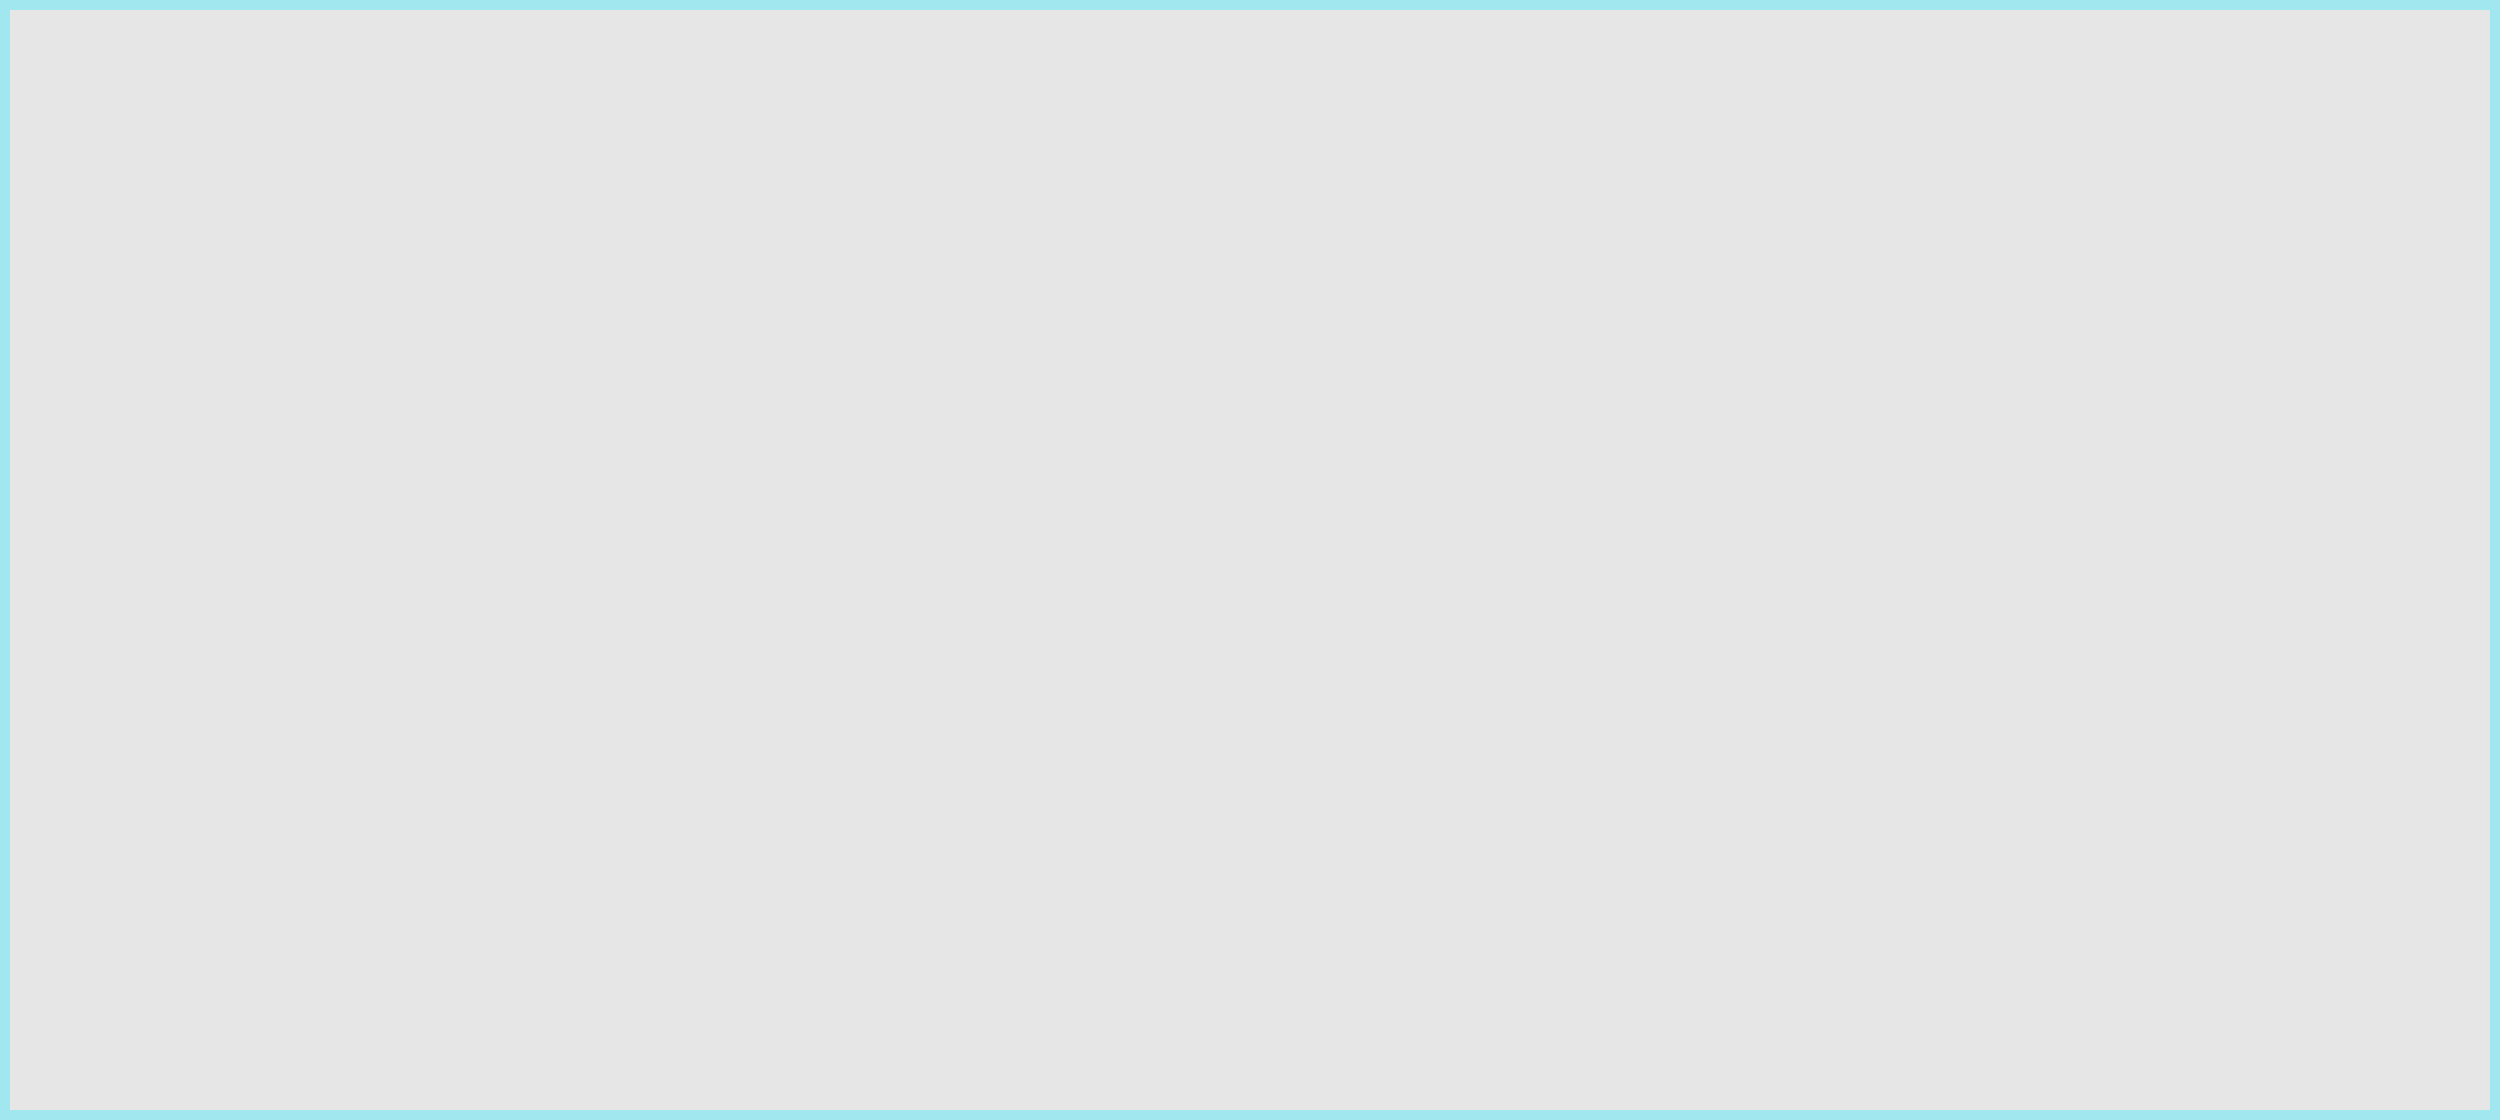
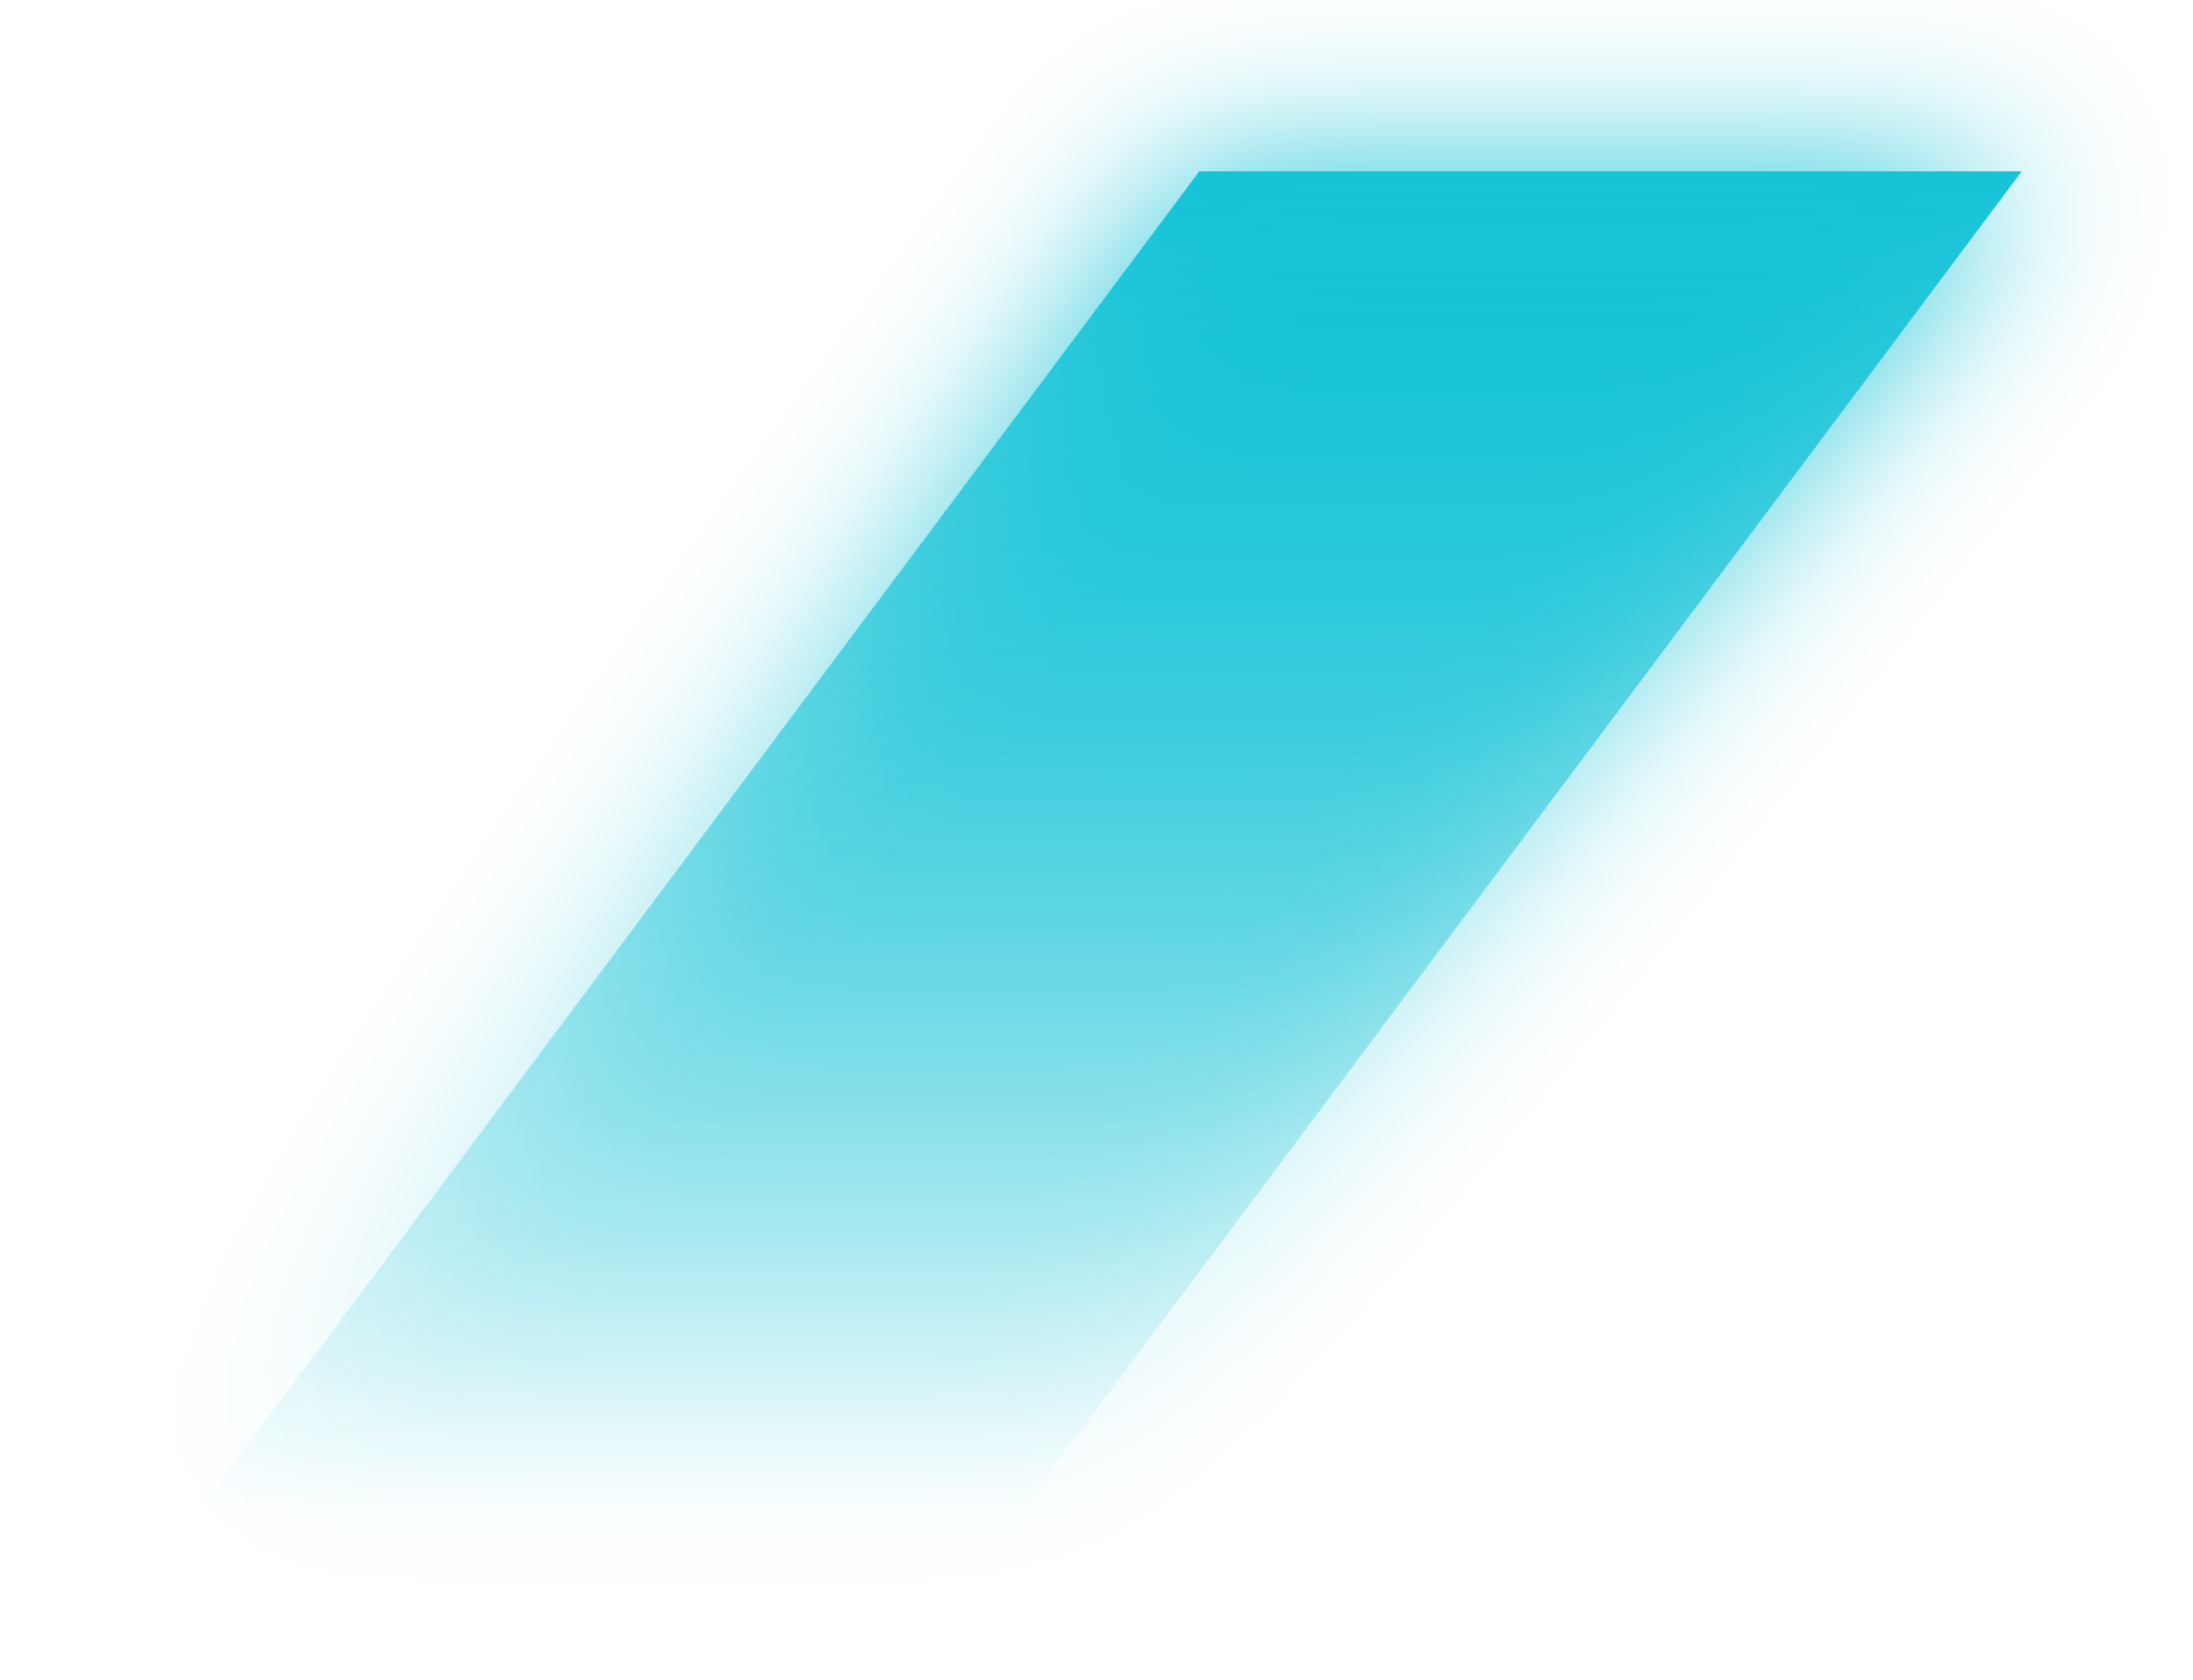
- <svg xmlns="http://www.w3.org/2000/svg" version="1.1" width="250px" height="112px">
-   <g transform="matrix(1 0 0 1 -1124 -146 )">
-     <path d="M 1125 147  L 1373 147  L 1373 257  L 1125 257  L 1125 147  Z " fill-rule="nonzero" fill="#000000" stroke="none" fill-opacity="0.098" />
-     <path d="M 1124.5 146.5  L 1373.5 146.5  L 1373.5 257.5  L 1124.5 257.5  L 1124.5 146.5  Z " stroke-width="1" stroke="#15c3d7" fill="none" stroke-opacity="0.4" />
+ <svg xmlns="http://www.w3.org/2000/svg" xmlns:xlink="http://www.w3.org/1999/xlink" version="1.1" width="64px" height="49px">
+   <defs>
+     <linearGradient gradientUnits="userSpaceOnUse" x1="27" y1="0" x2="27" y2="39" id="LinearGradient1811">
+       <stop id="Stop1812" stop-color="#15c3d7" offset="0" />
+       <stop id="Stop1813" stop-color="#15c3d7" stop-opacity="0" offset="1" />
+     </linearGradient>
+     <filter x="1189px" y="29px" width="64px" height="49px" filterUnits="userSpaceOnUse" id="filter1814">
+       <feOffset dx="0" dy="0" in="SourceAlpha" result="shadowOffsetInner" />
+       <feGaussianBlur stdDeviation="2.5" in="shadowOffsetInner" result="shadowGaussian" />
+       <feComposite in2="shadowGaussian" operator="atop" in="SourceAlpha" result="shadowComposite" />
+       <feColorMatrix type="matrix" values="0 0 0 0 0.082  0 0 0 0 0.765  0 0 0 0 0.843  0 0 0 1 0  " in="shadowComposite" />
+     </filter>
+     <g id="widget1815">
+       <path d="M 24.847 39  L 54 0  L 30 0  L 0.847 39  L 24.847 39  Z " fill-rule="nonzero" fill="url(#LinearGradient1811)" stroke="none" transform="matrix(1 0 0 1 1194 34 )" />
+     </g>
+   </defs>
+   <g transform="matrix(1 0 0 1 -1189 -29 )">
+     <use xlink:href="#widget1815" filter="url(#filter1814)" />
+     <use xlink:href="#widget1815" />
  </g>
</svg>
